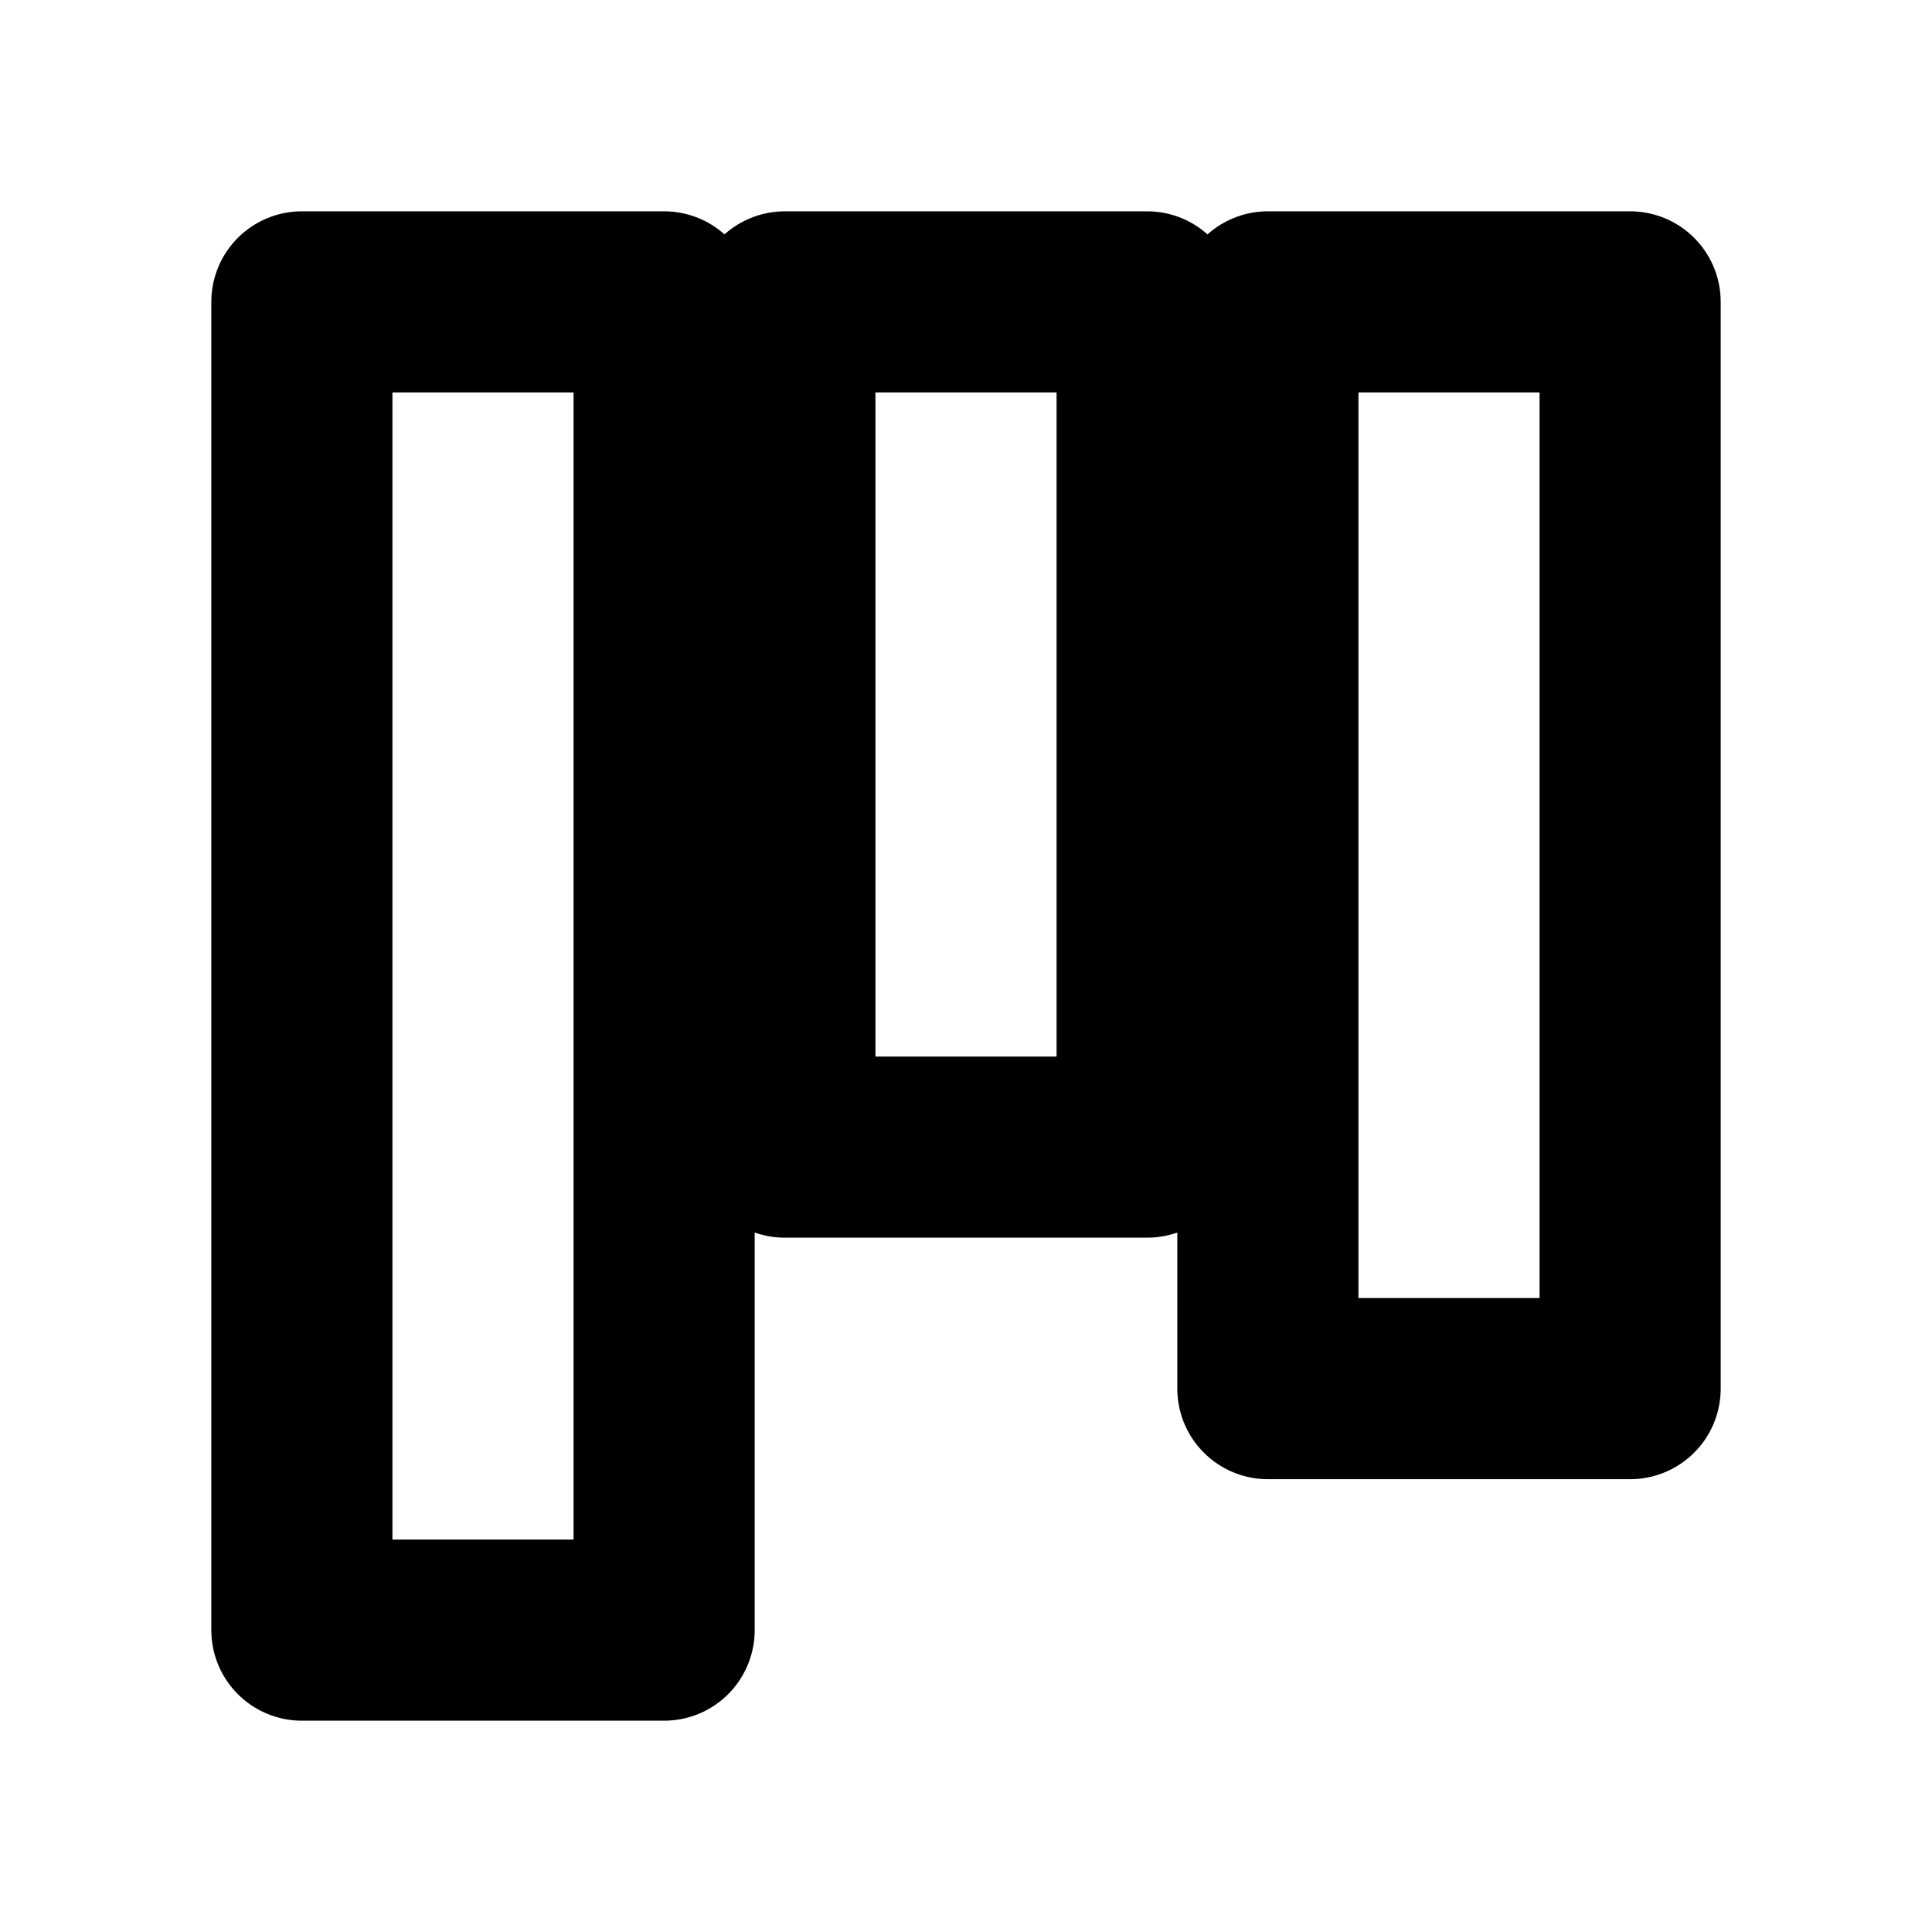
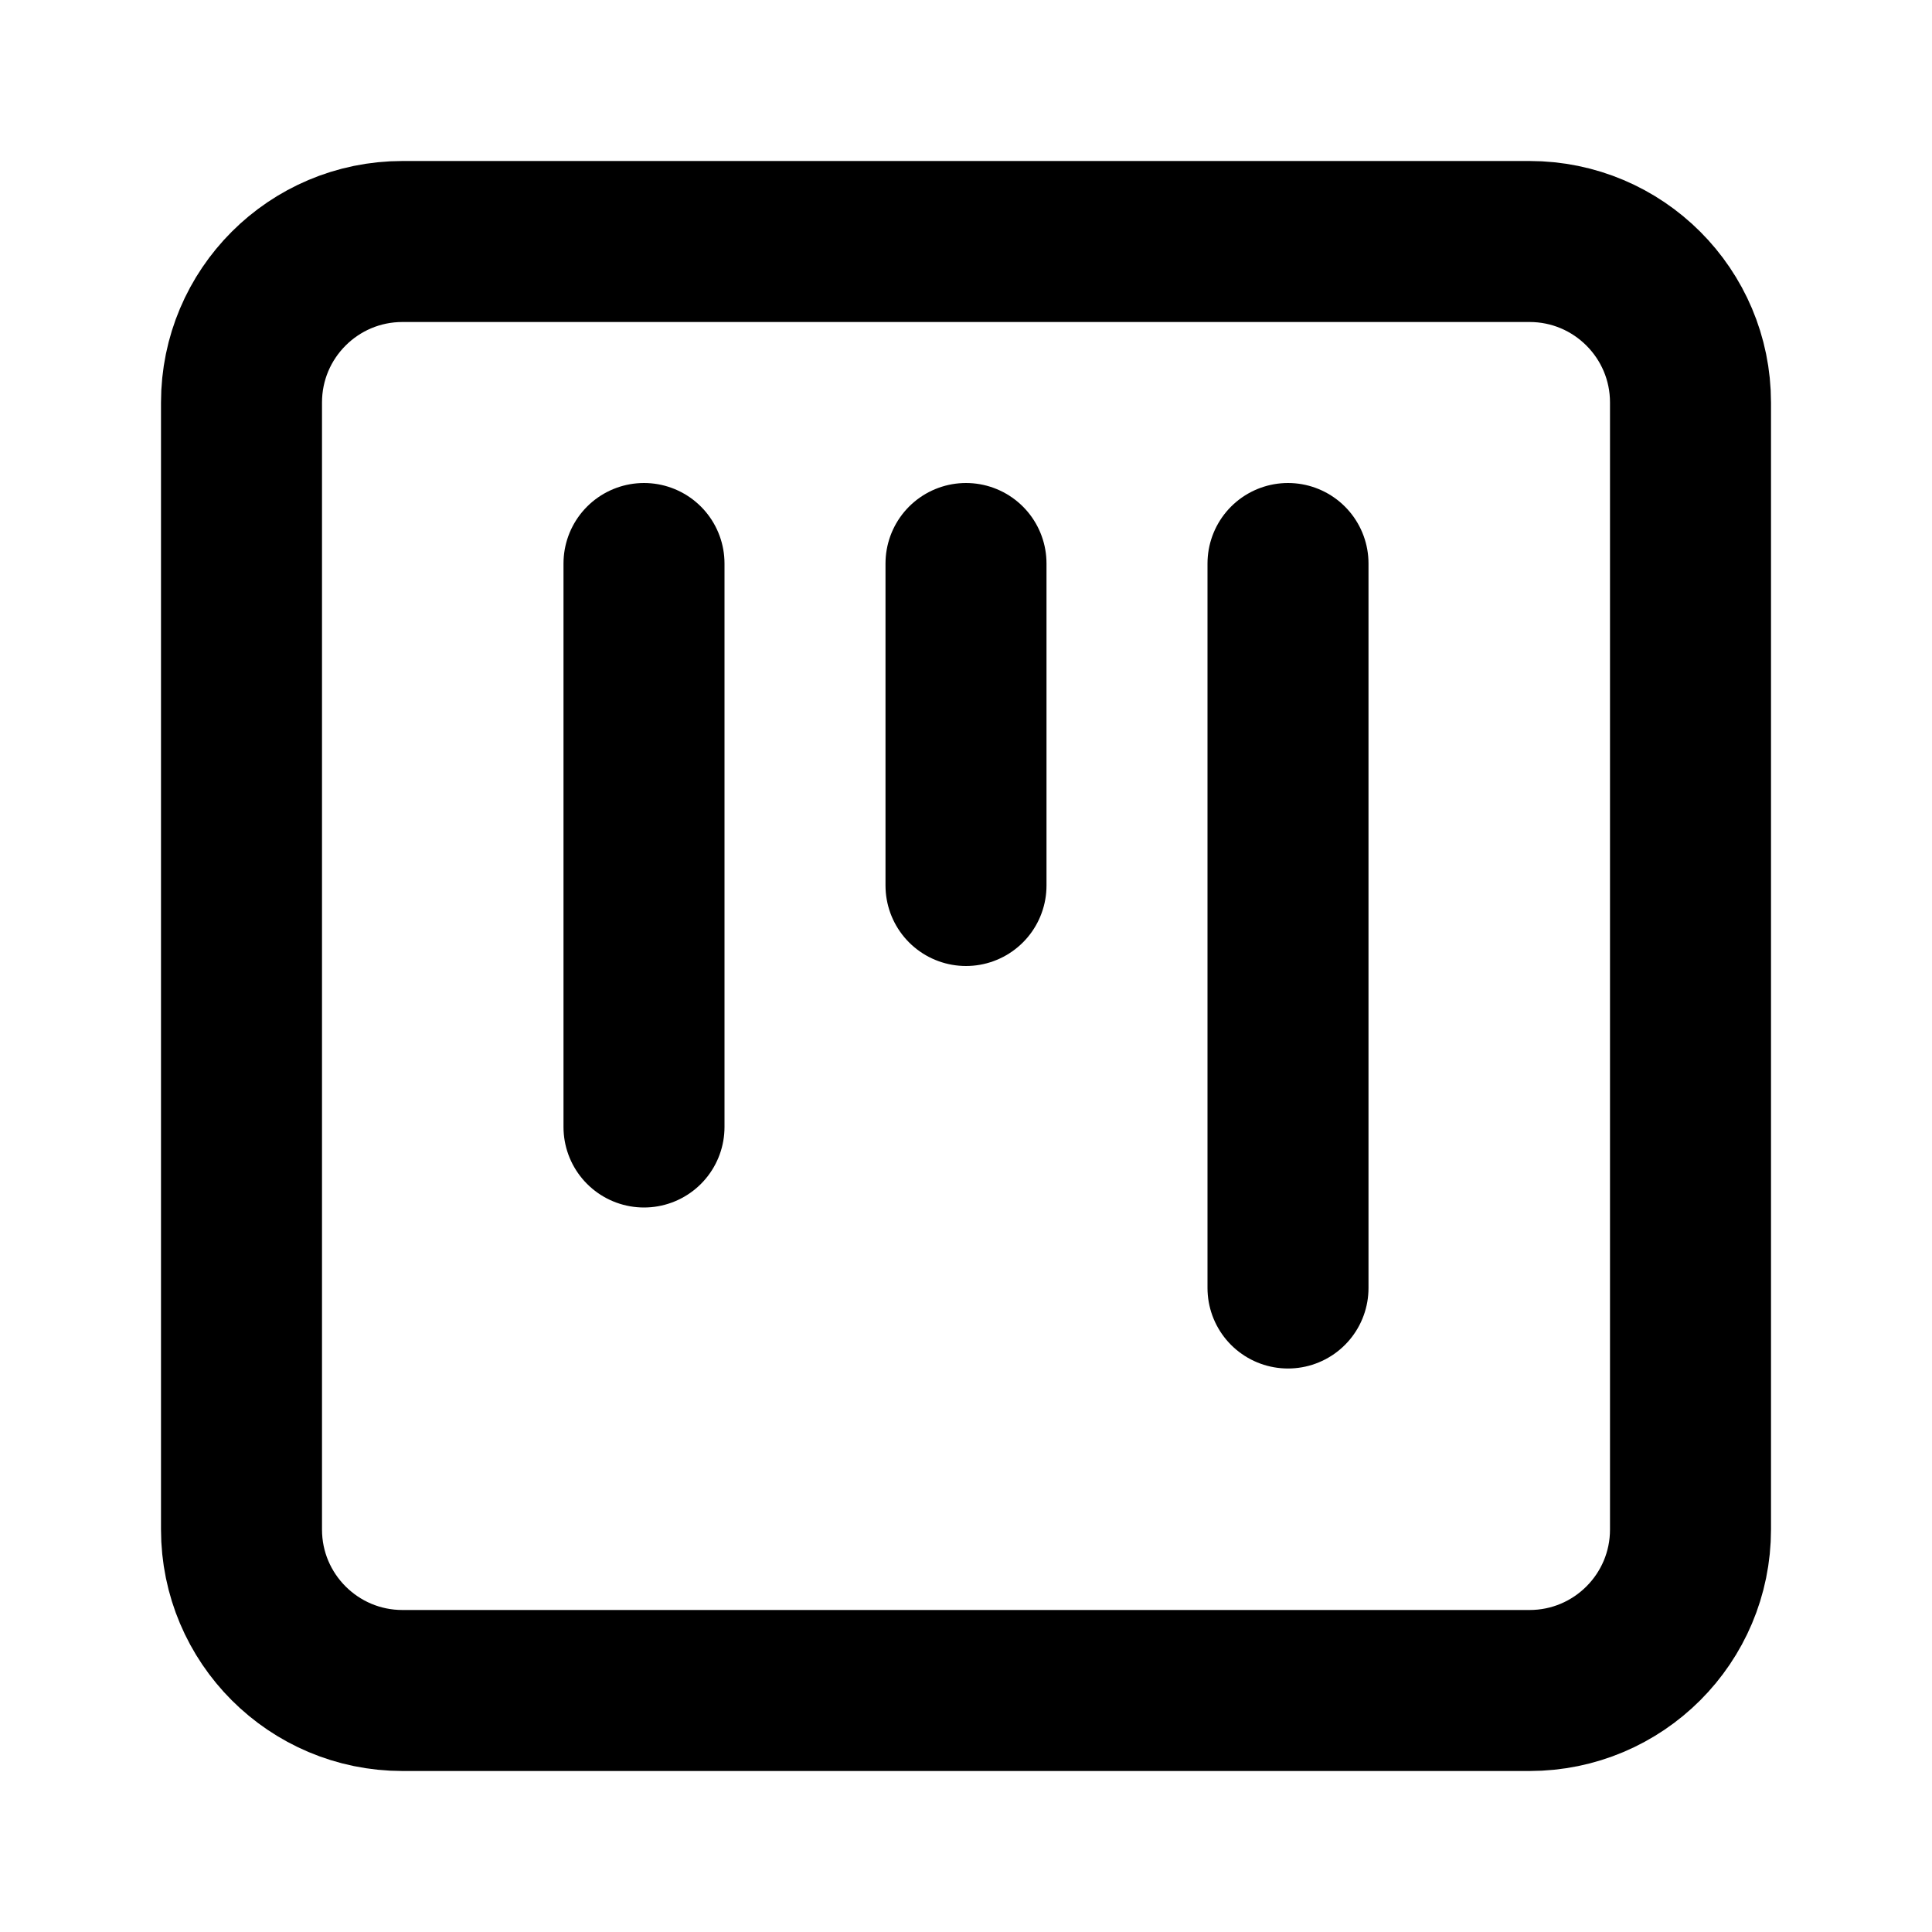
- <svg xmlns="http://www.w3.org/2000/svg" width="16" height="16" viewBox="0 0 16 16" fill="none" stroke="currentColor" stroke-width="1.5" stroke-linecap="round" stroke-linejoin="round">
-   <path d="M2.5 2.5h3v11h-3ZM6.5 2.5h3v7h-3ZM10.5 2.5h3v9h-3Z" />
+ <svg xmlns="http://www.w3.org/2000/svg" viewBox="0 0 24 24" fill="none" stroke="currentColor" stroke-width="2" stroke-linecap="round" stroke-linejoin="round">
+   <rect width="18" height="18" x="3" y="3" rx="2" />
+   <path d="M8 7v7" />
+   <path d="M12 7v4" />
+   <path d="M16 7v9" />
</svg>
